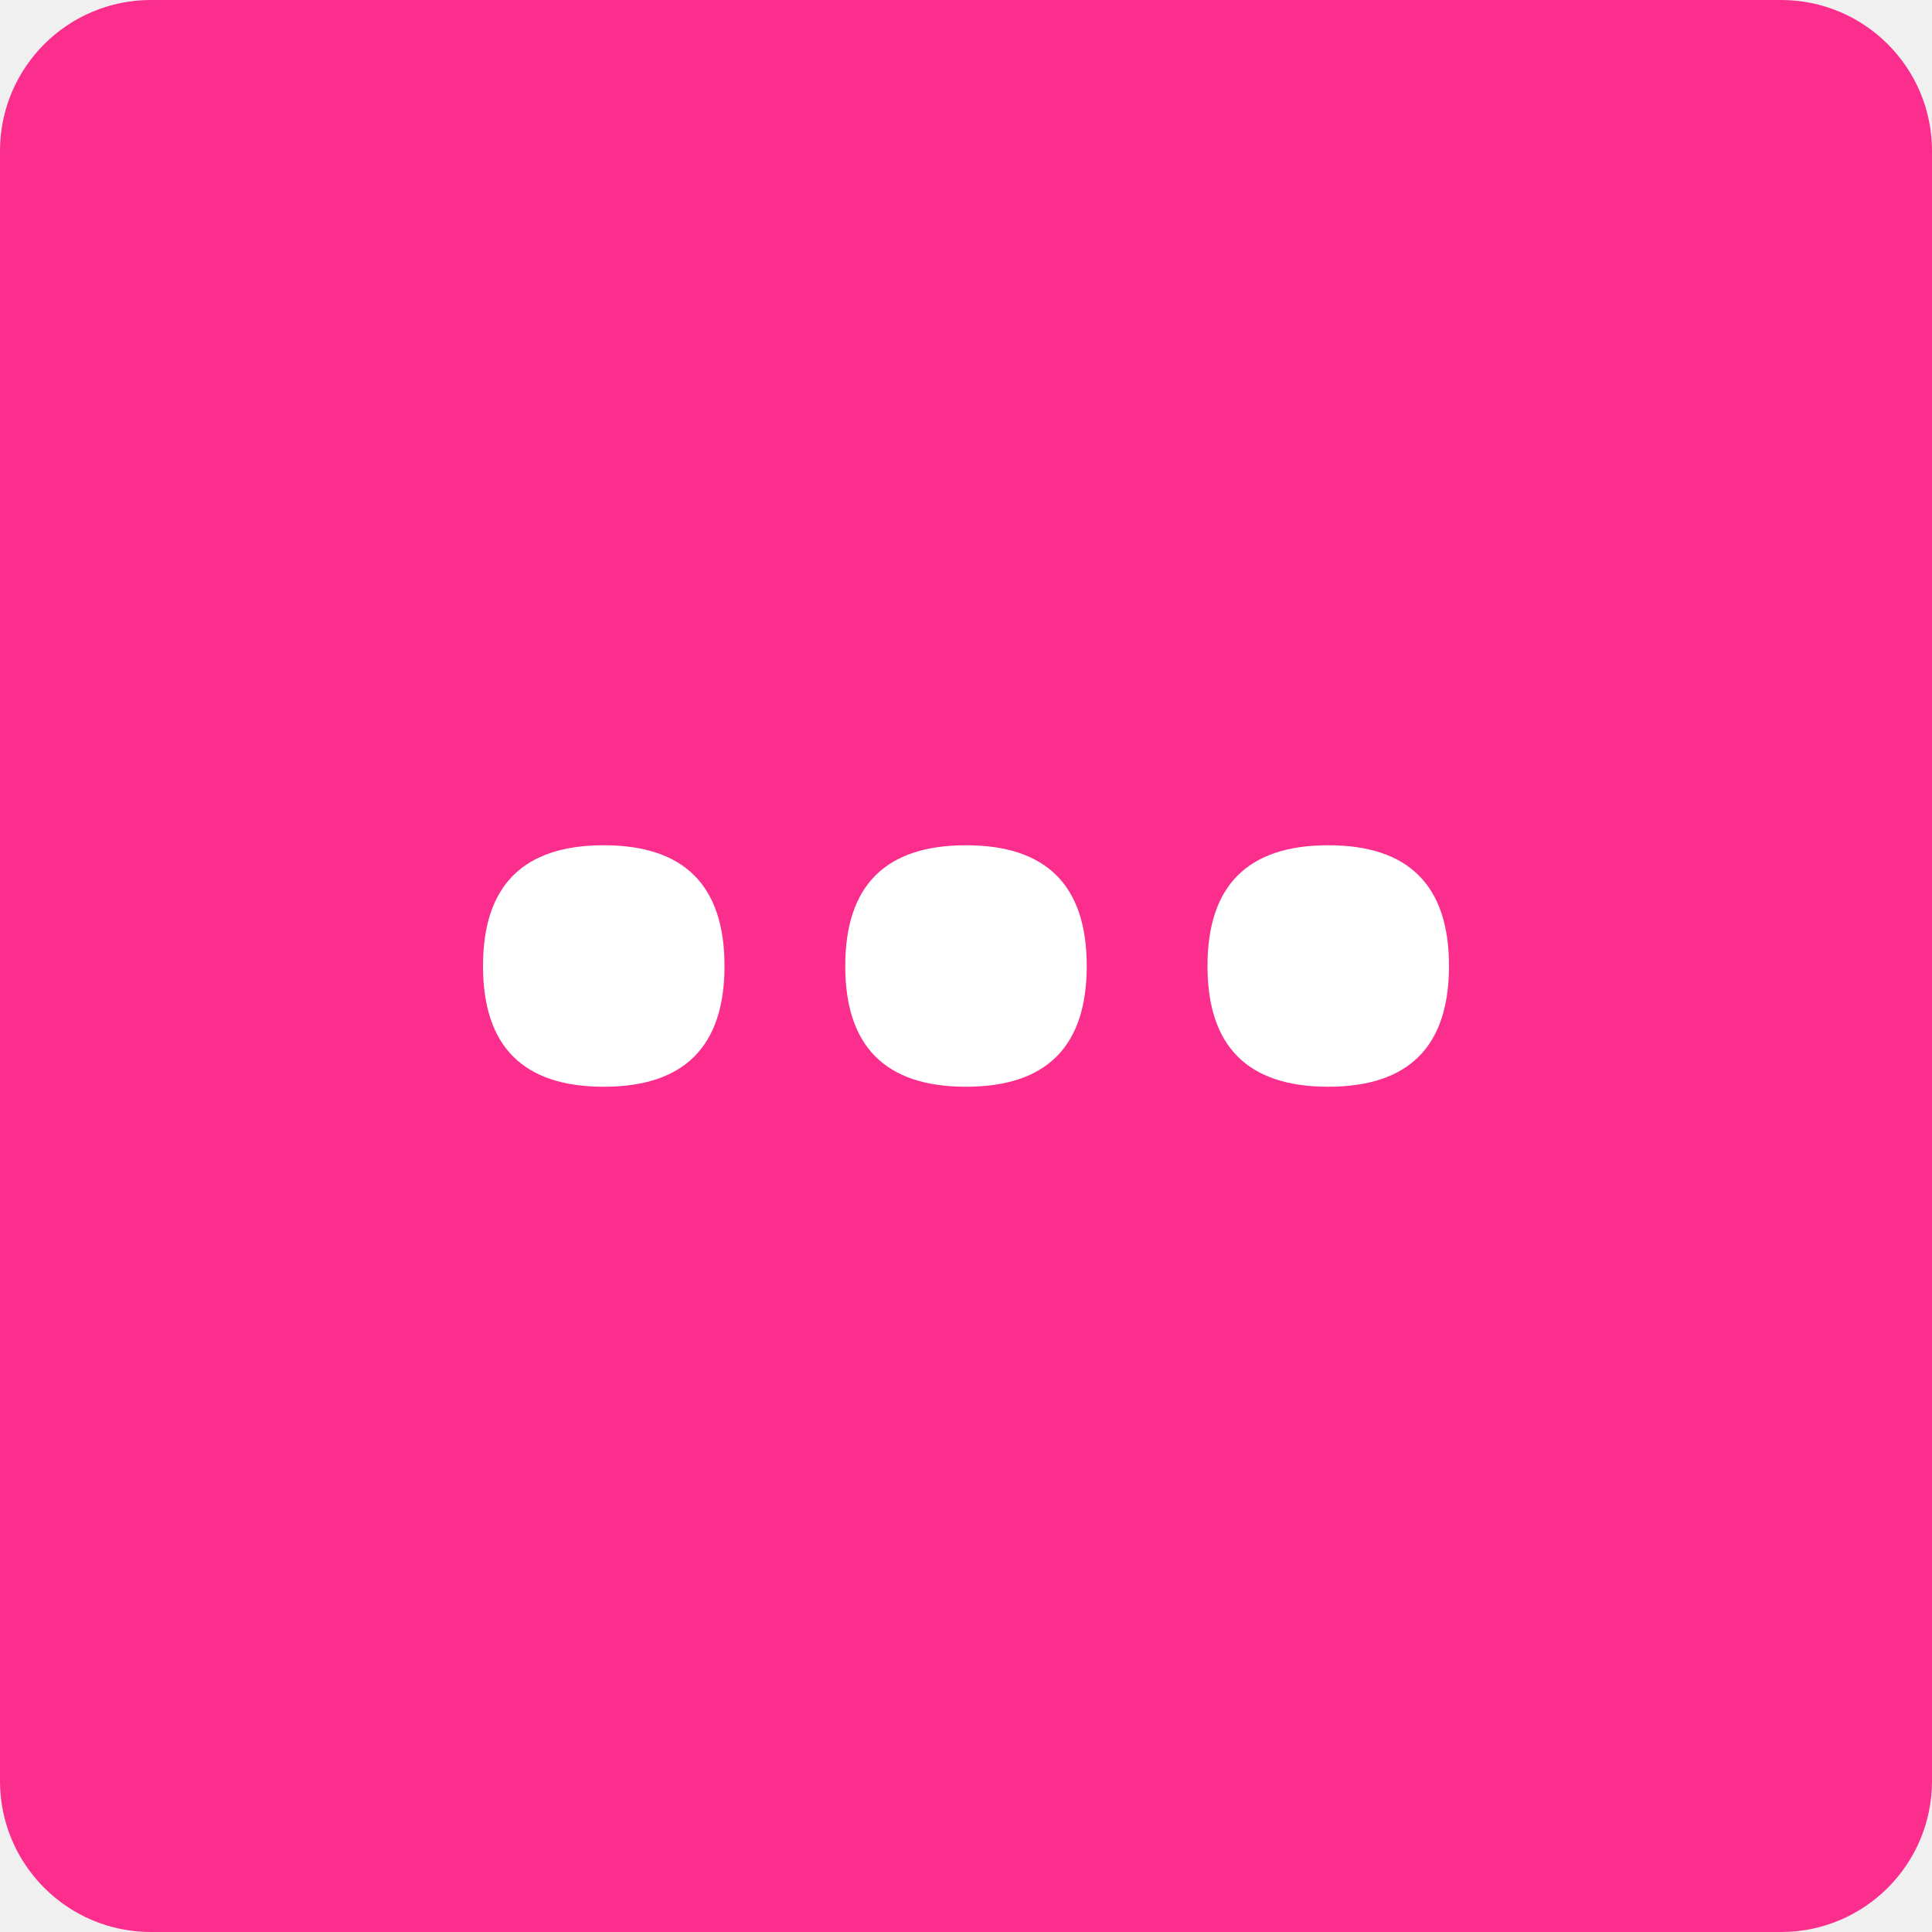
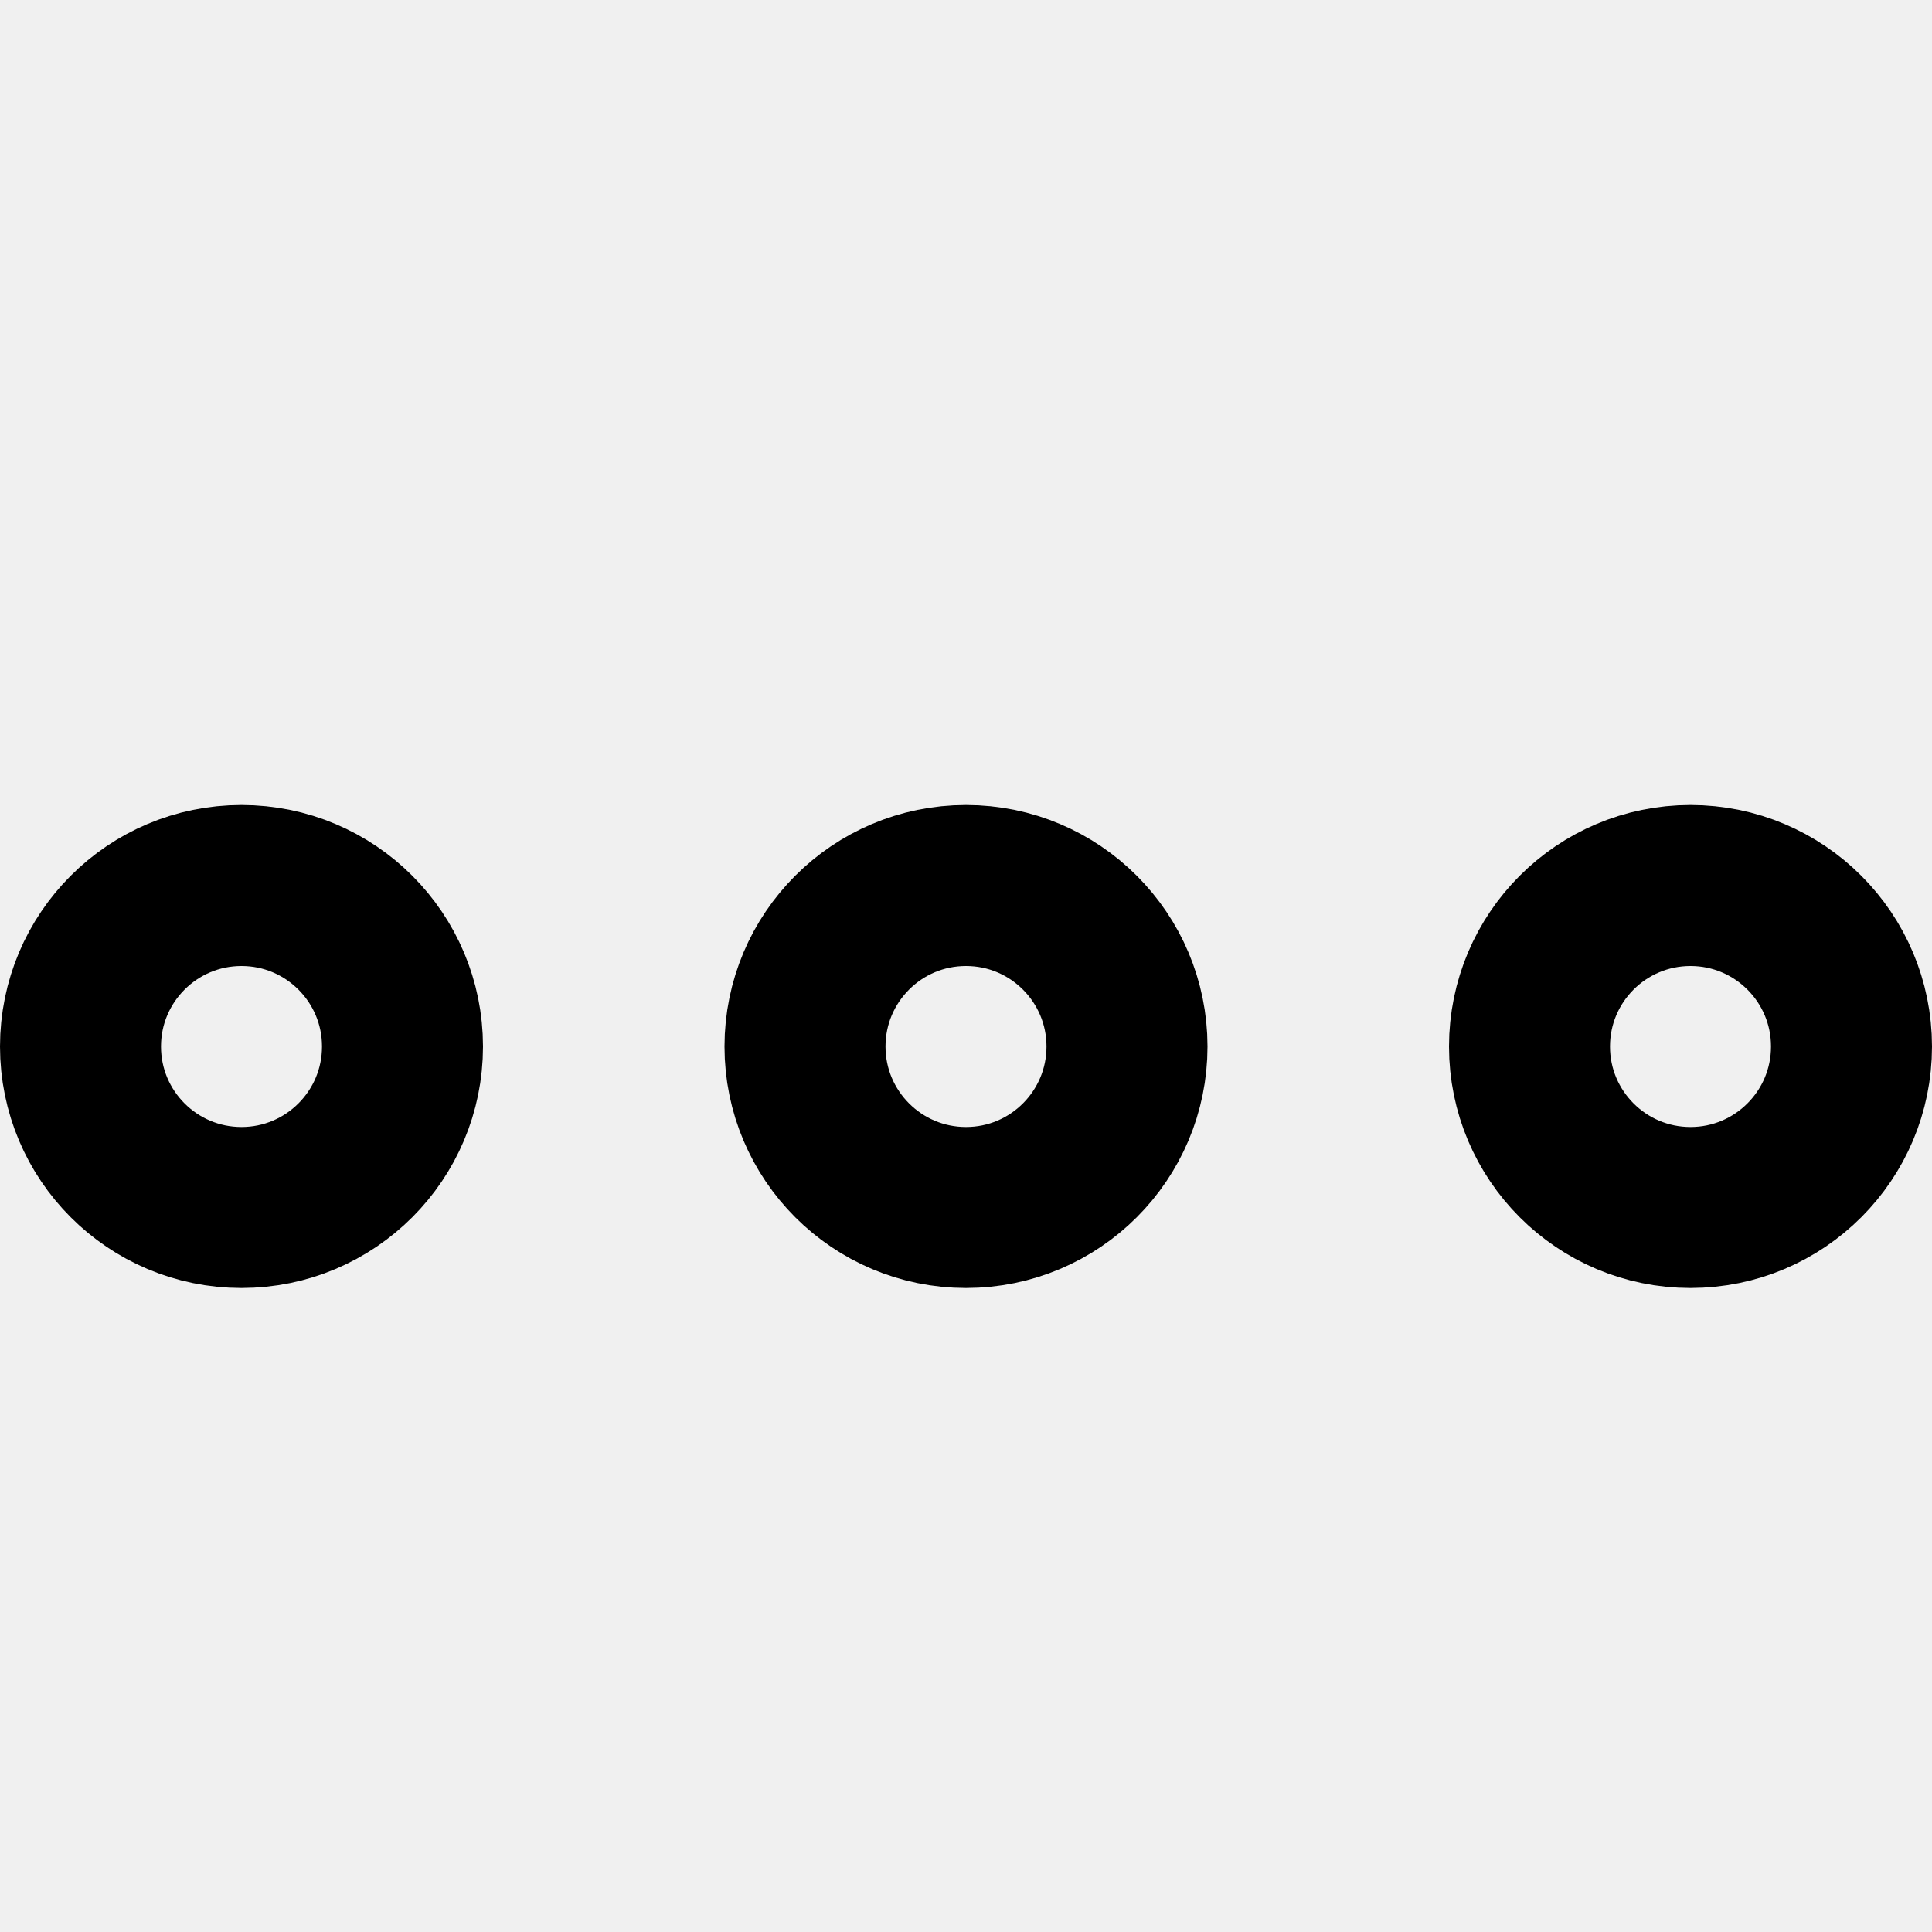
- <svg xmlns="http://www.w3.org/2000/svg" width="32" height="32" viewBox="0 0 32 32">
-   <g fill="none" fill-rule="evenodd">
-     <rect fill="#fb2d8d" width="32" height="32" rx="2.5" />
-     <path d="M12 16c0 1.333-.667 2-2 2s-2-.667-2-2 .667-2 2-2 2 .667 2 2zM18 16c0 1.333-.667 2-2 2s-2-.667-2-2 .667-2 2-2 2 .667 2 2zM24 16c0 1.333-.667 2-2 2s-2-.667-2-2 .667-2 2-2 2 .667 2 2z" fill="#FFF" />
+ <svg xmlns="http://www.w3.org/2000/svg" viewBox="0 0 24 24">
+   <g fill="none" stroke="currentColor" stroke-linecap="round" stroke-linejoin="round" stroke-width="2">
+     <circle cx="12" cy="13" r="2" />
+     <circle cx="3" cy="13" r="2" />
+     <circle cx="21" cy="13" r="2" />
  </g>
</svg>
